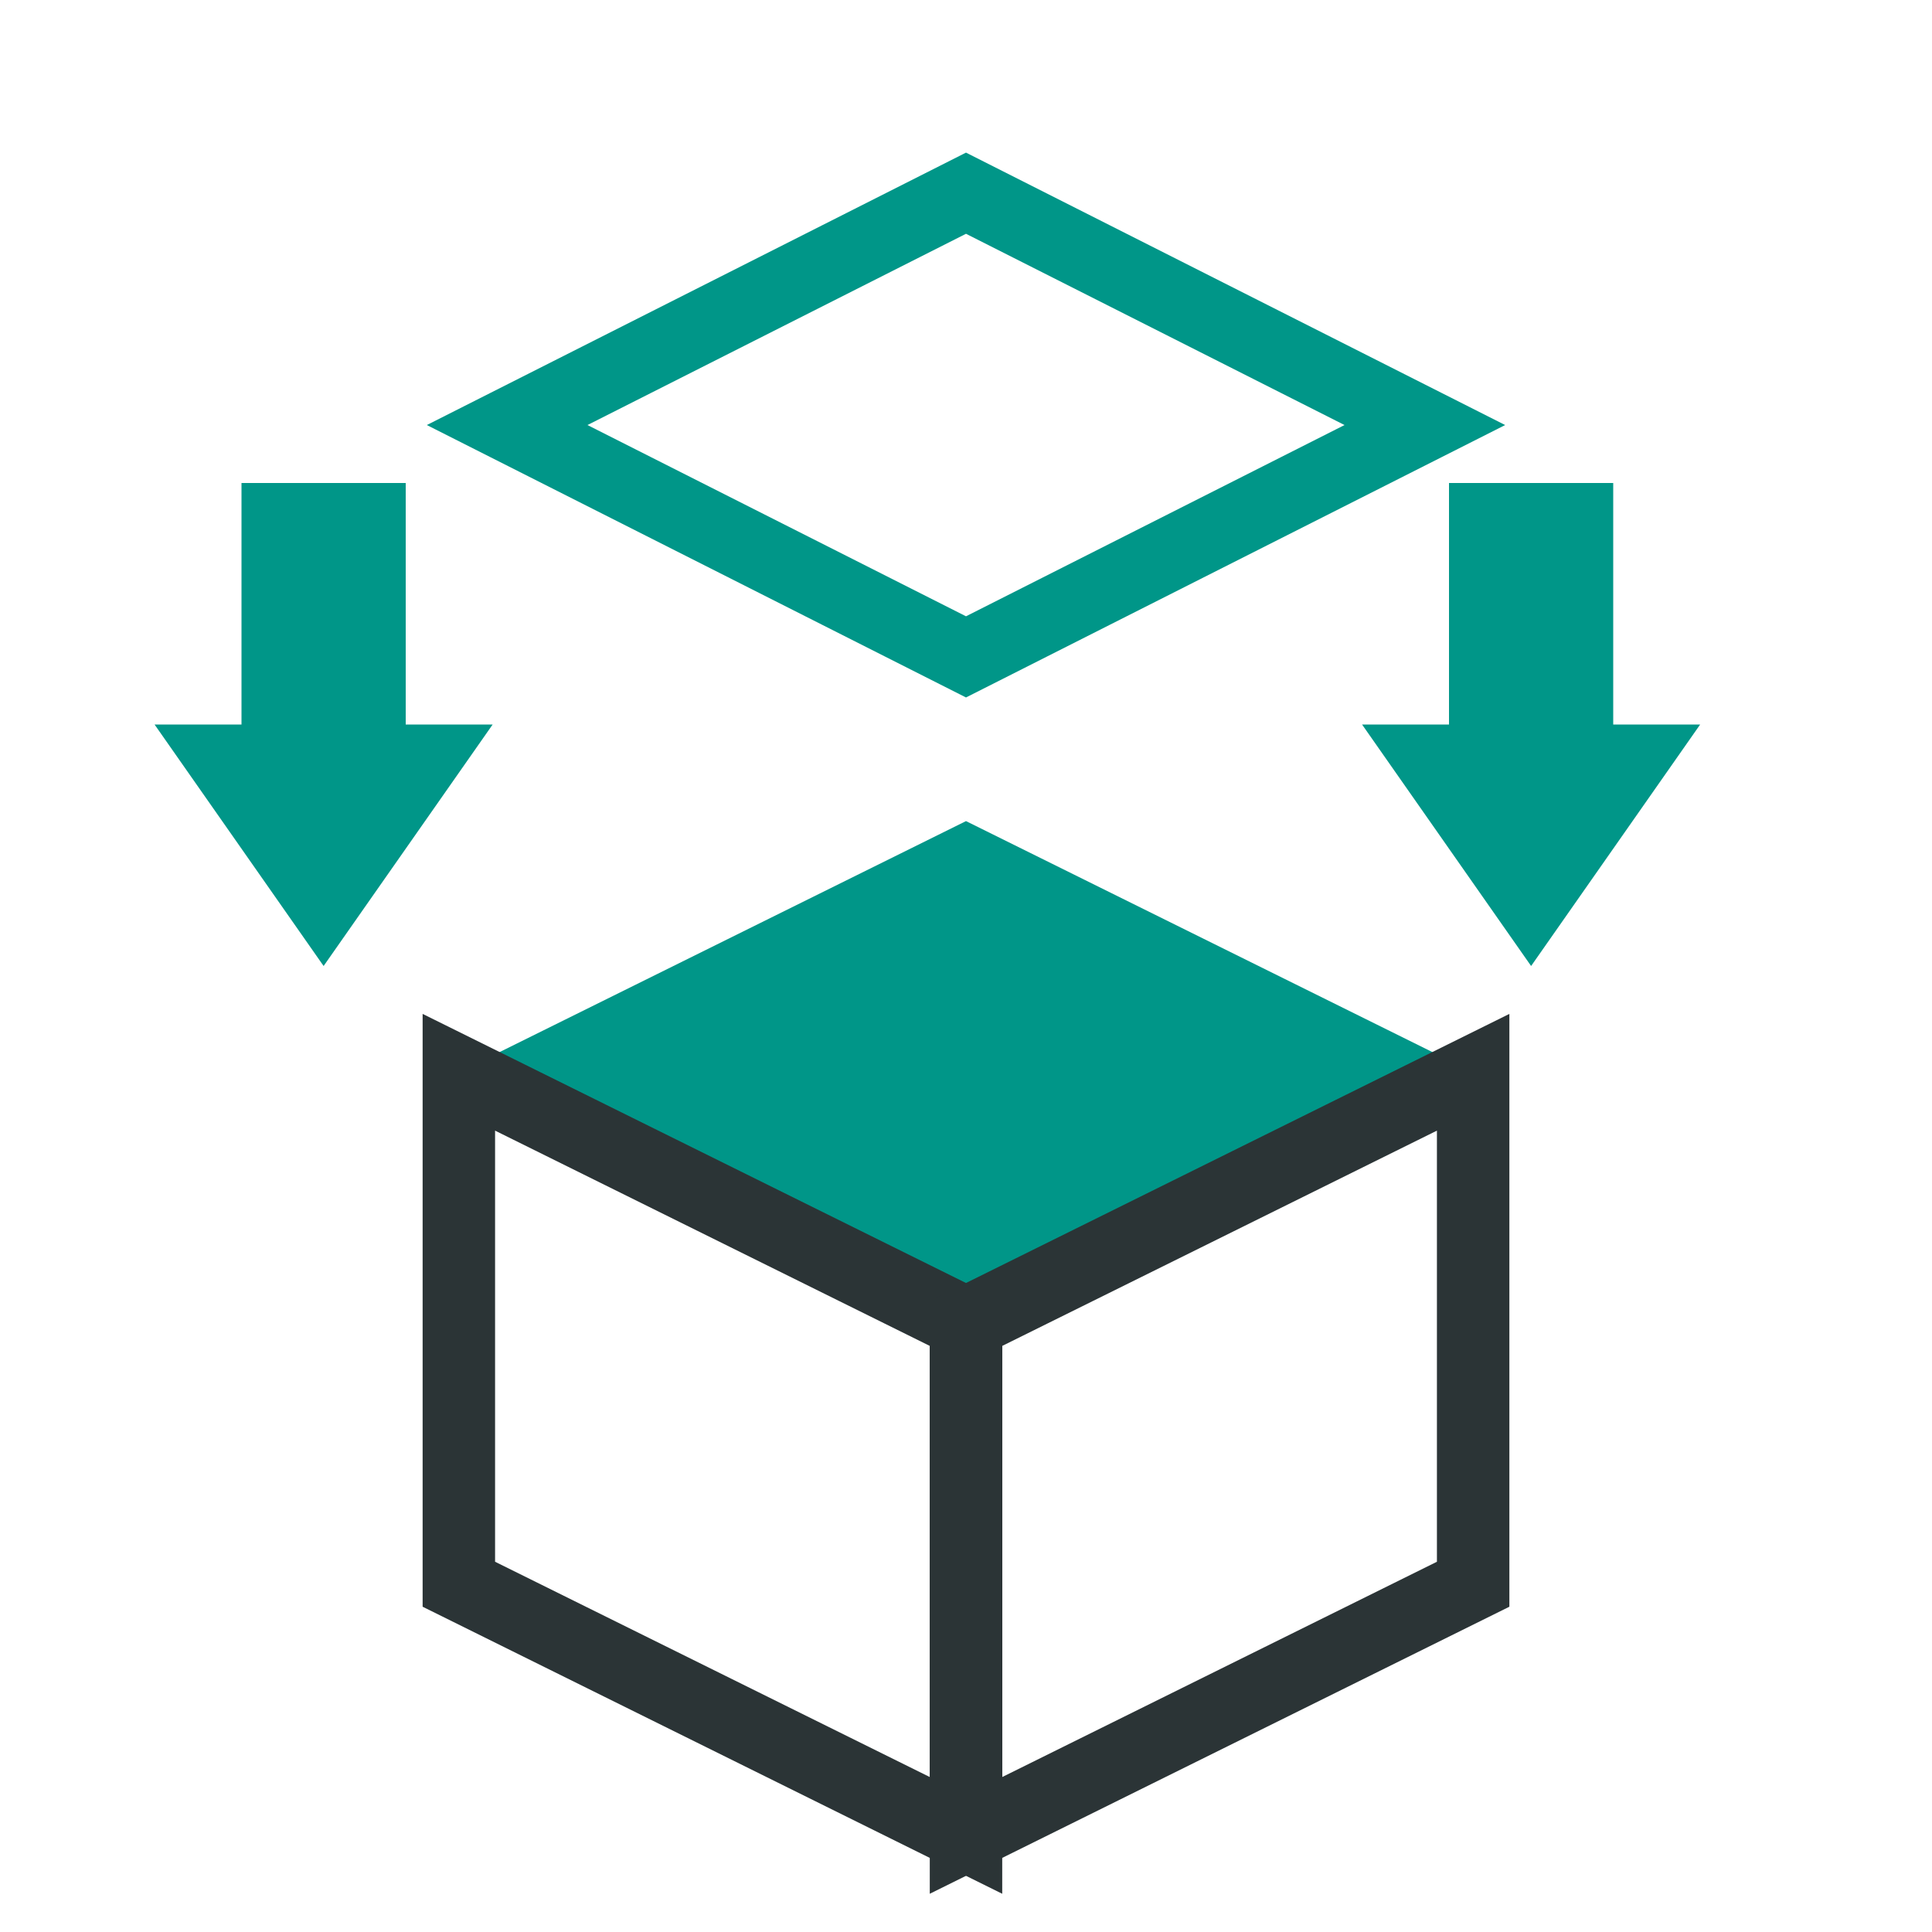
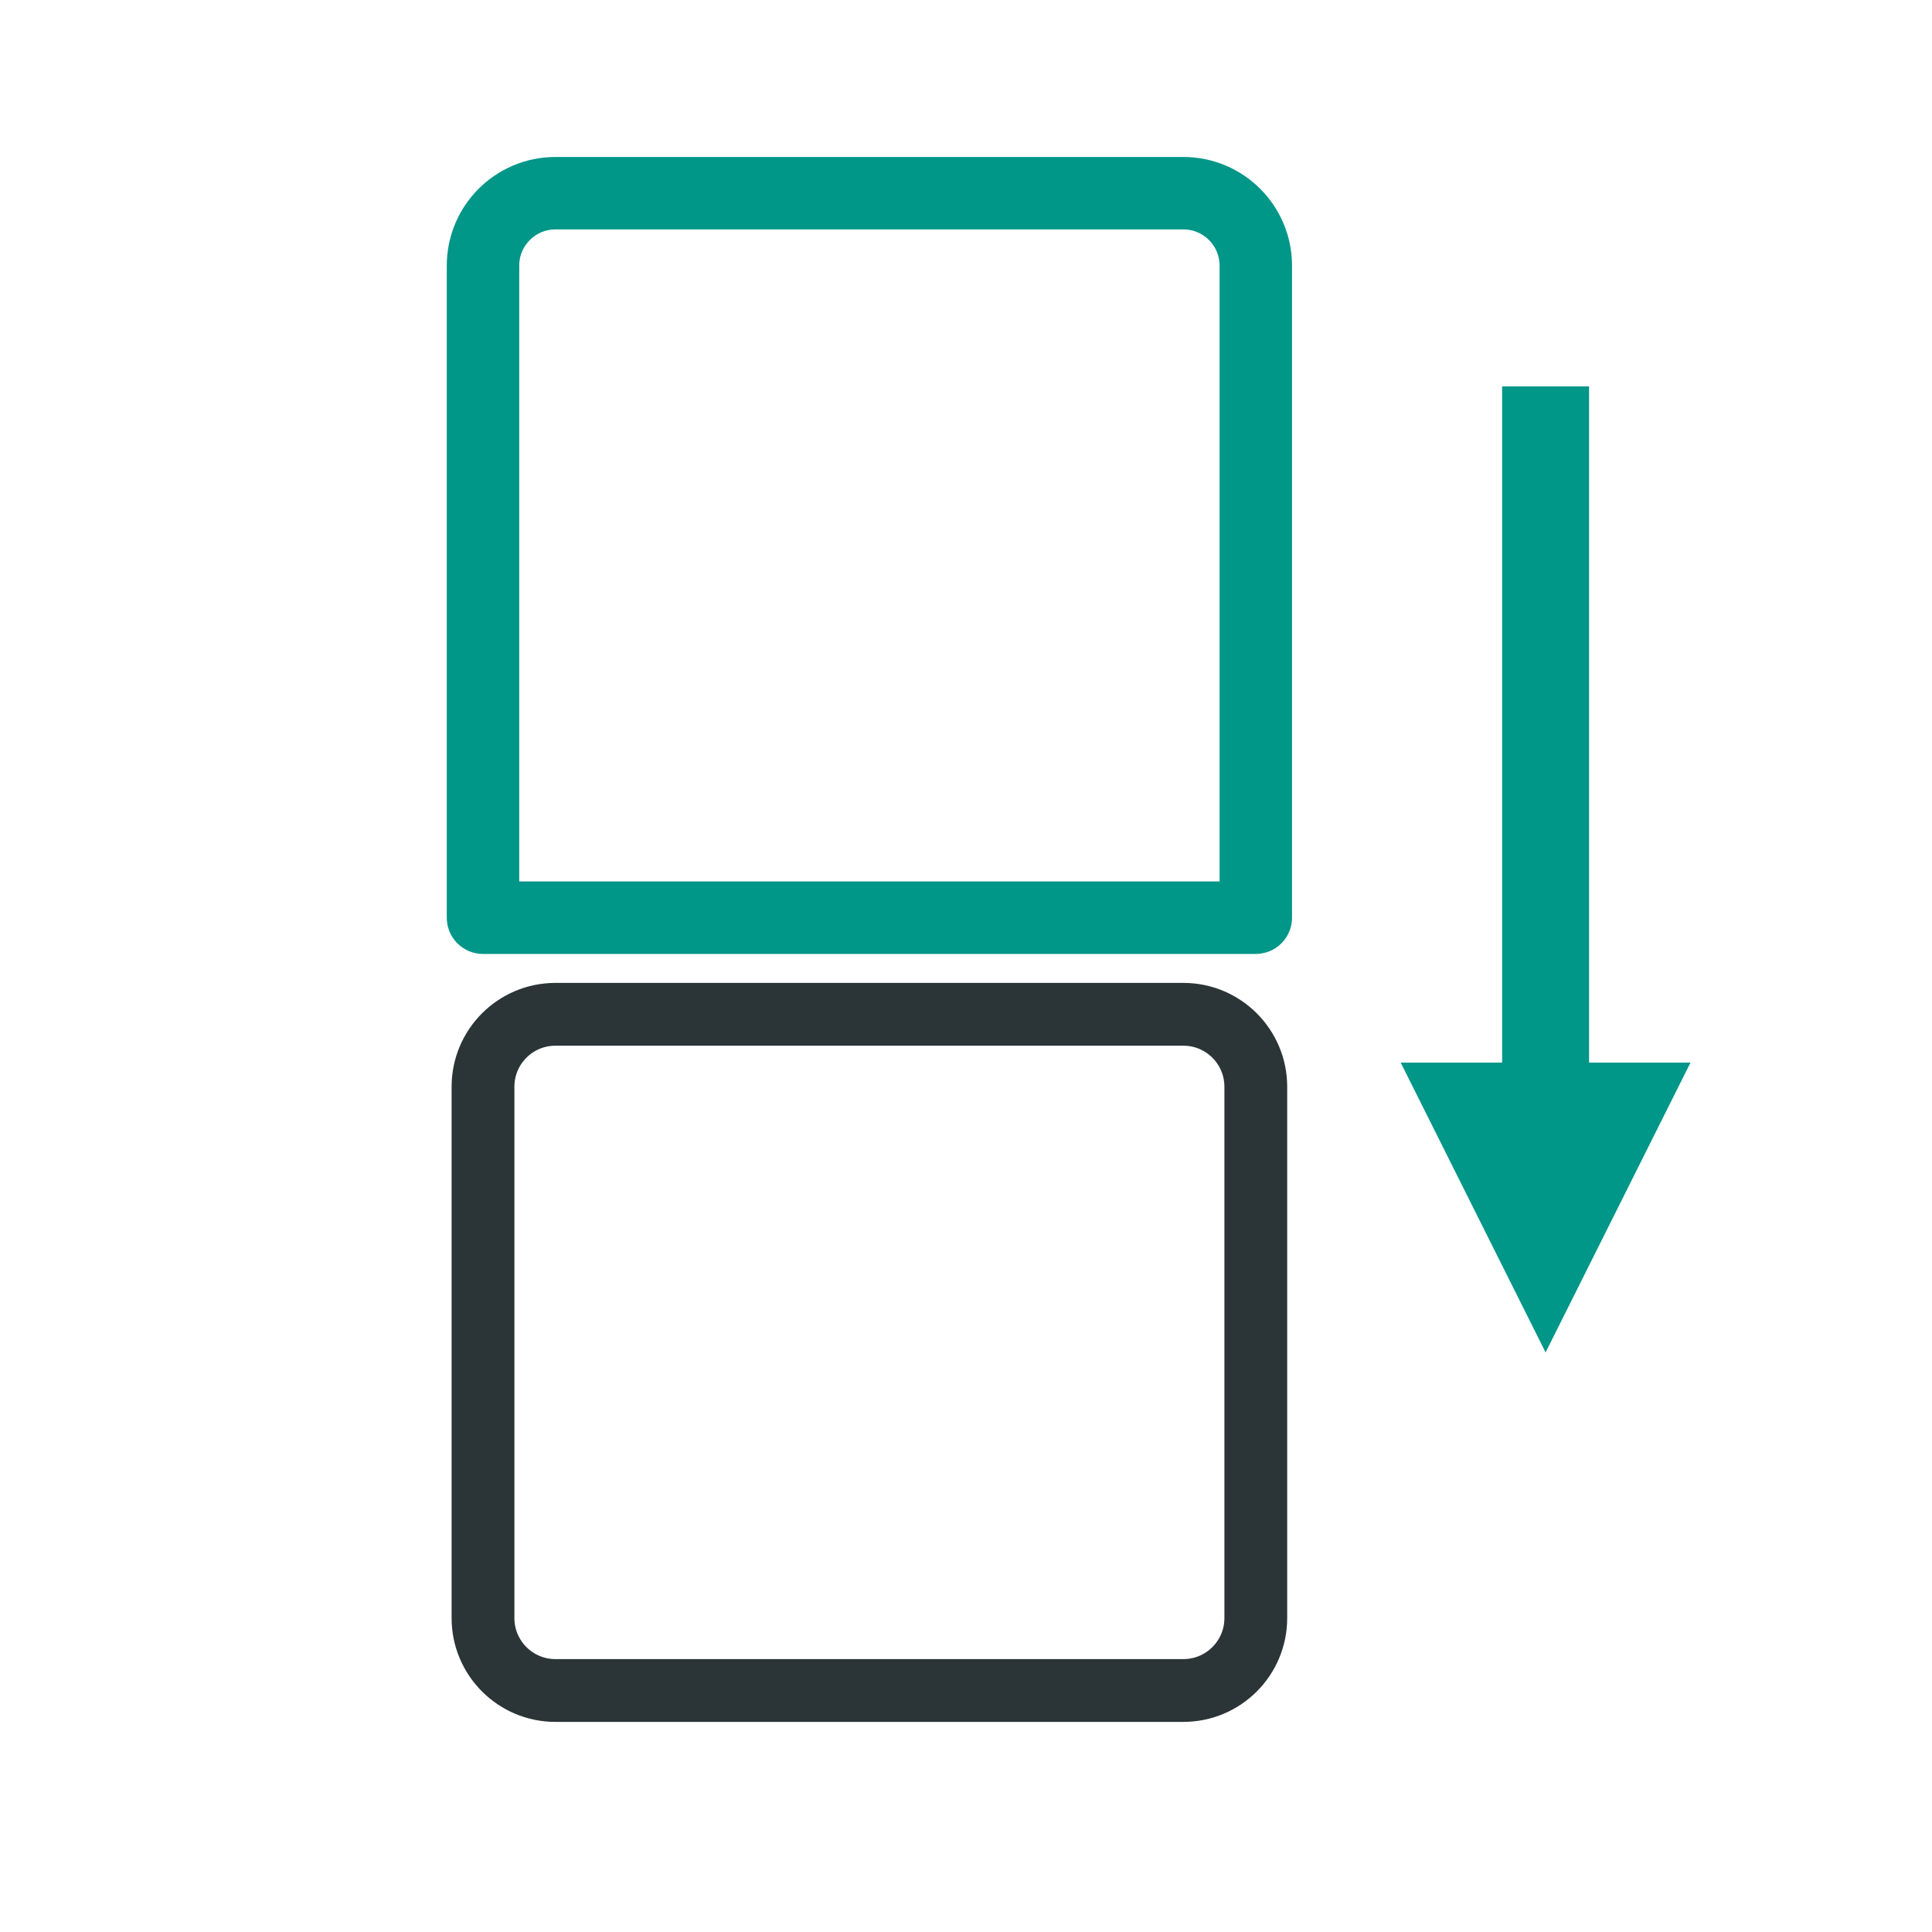
<svg xmlns="http://www.w3.org/2000/svg" width="40" height="40" viewBox="0 0 40 40">
-   <polygon points="20,4 29.5,8.8 20,13.6 10.5,8.8" style="fill:none;stroke:#009688;stroke-width:1.5" />
-   <polygon points="5,10 5,15 3.2,15 6.7,20 10.2,15 8.4,15 8.4,10" style="fill:#009688" />
-   <polygon points="30,10 30,15 28.2,15 31.7,20 35.2,15 33.4,15 33.4,10" style="fill:#009688" />
-   <polygon points="20,17 30.5,22.2 20,27.4 9.5,22.2" style="fill:#009688" />
-   <polygon points="9.5,22.2 20,27.4 20,38 9.5,32.8" style="fill:none;stroke:#2b3436;stroke-width:1.5" />
-   <polygon points="30.5,22.2 20,27.4 20,38 30.5,32.8" style="fill:none;stroke:#2b3436;stroke-width:1.5" />
+   <path d="M11.5 4 H24.5 A1.5 1.5 0 0 1 26 5.5 V19 H10 V5.5 A1.5 1.5 0 0 1 11.5 4 Z" style="fill:none;stroke:#009688;stroke-width:1.5;stroke-linejoin:round" />
+   <path d="M11.5 21 H24.5 A1.5 1.5 0 0 1 26 22.5 V33.5 A1.5 1.5 0 0 1 24.5 35 H11.5 A1.5 1.5 0 0 1 10 33.5 V22.5 A1.5 1.5 0 0 1 11.5 21 Z" style="fill:none;stroke:#2b3436;stroke-width:1.3;stroke-linejoin:round" />
+   <path d="M31.1 8 H32.9 V22 H35 L32 28 L29 22 H31.1 Z" style="fill:#009688" />
</svg>
